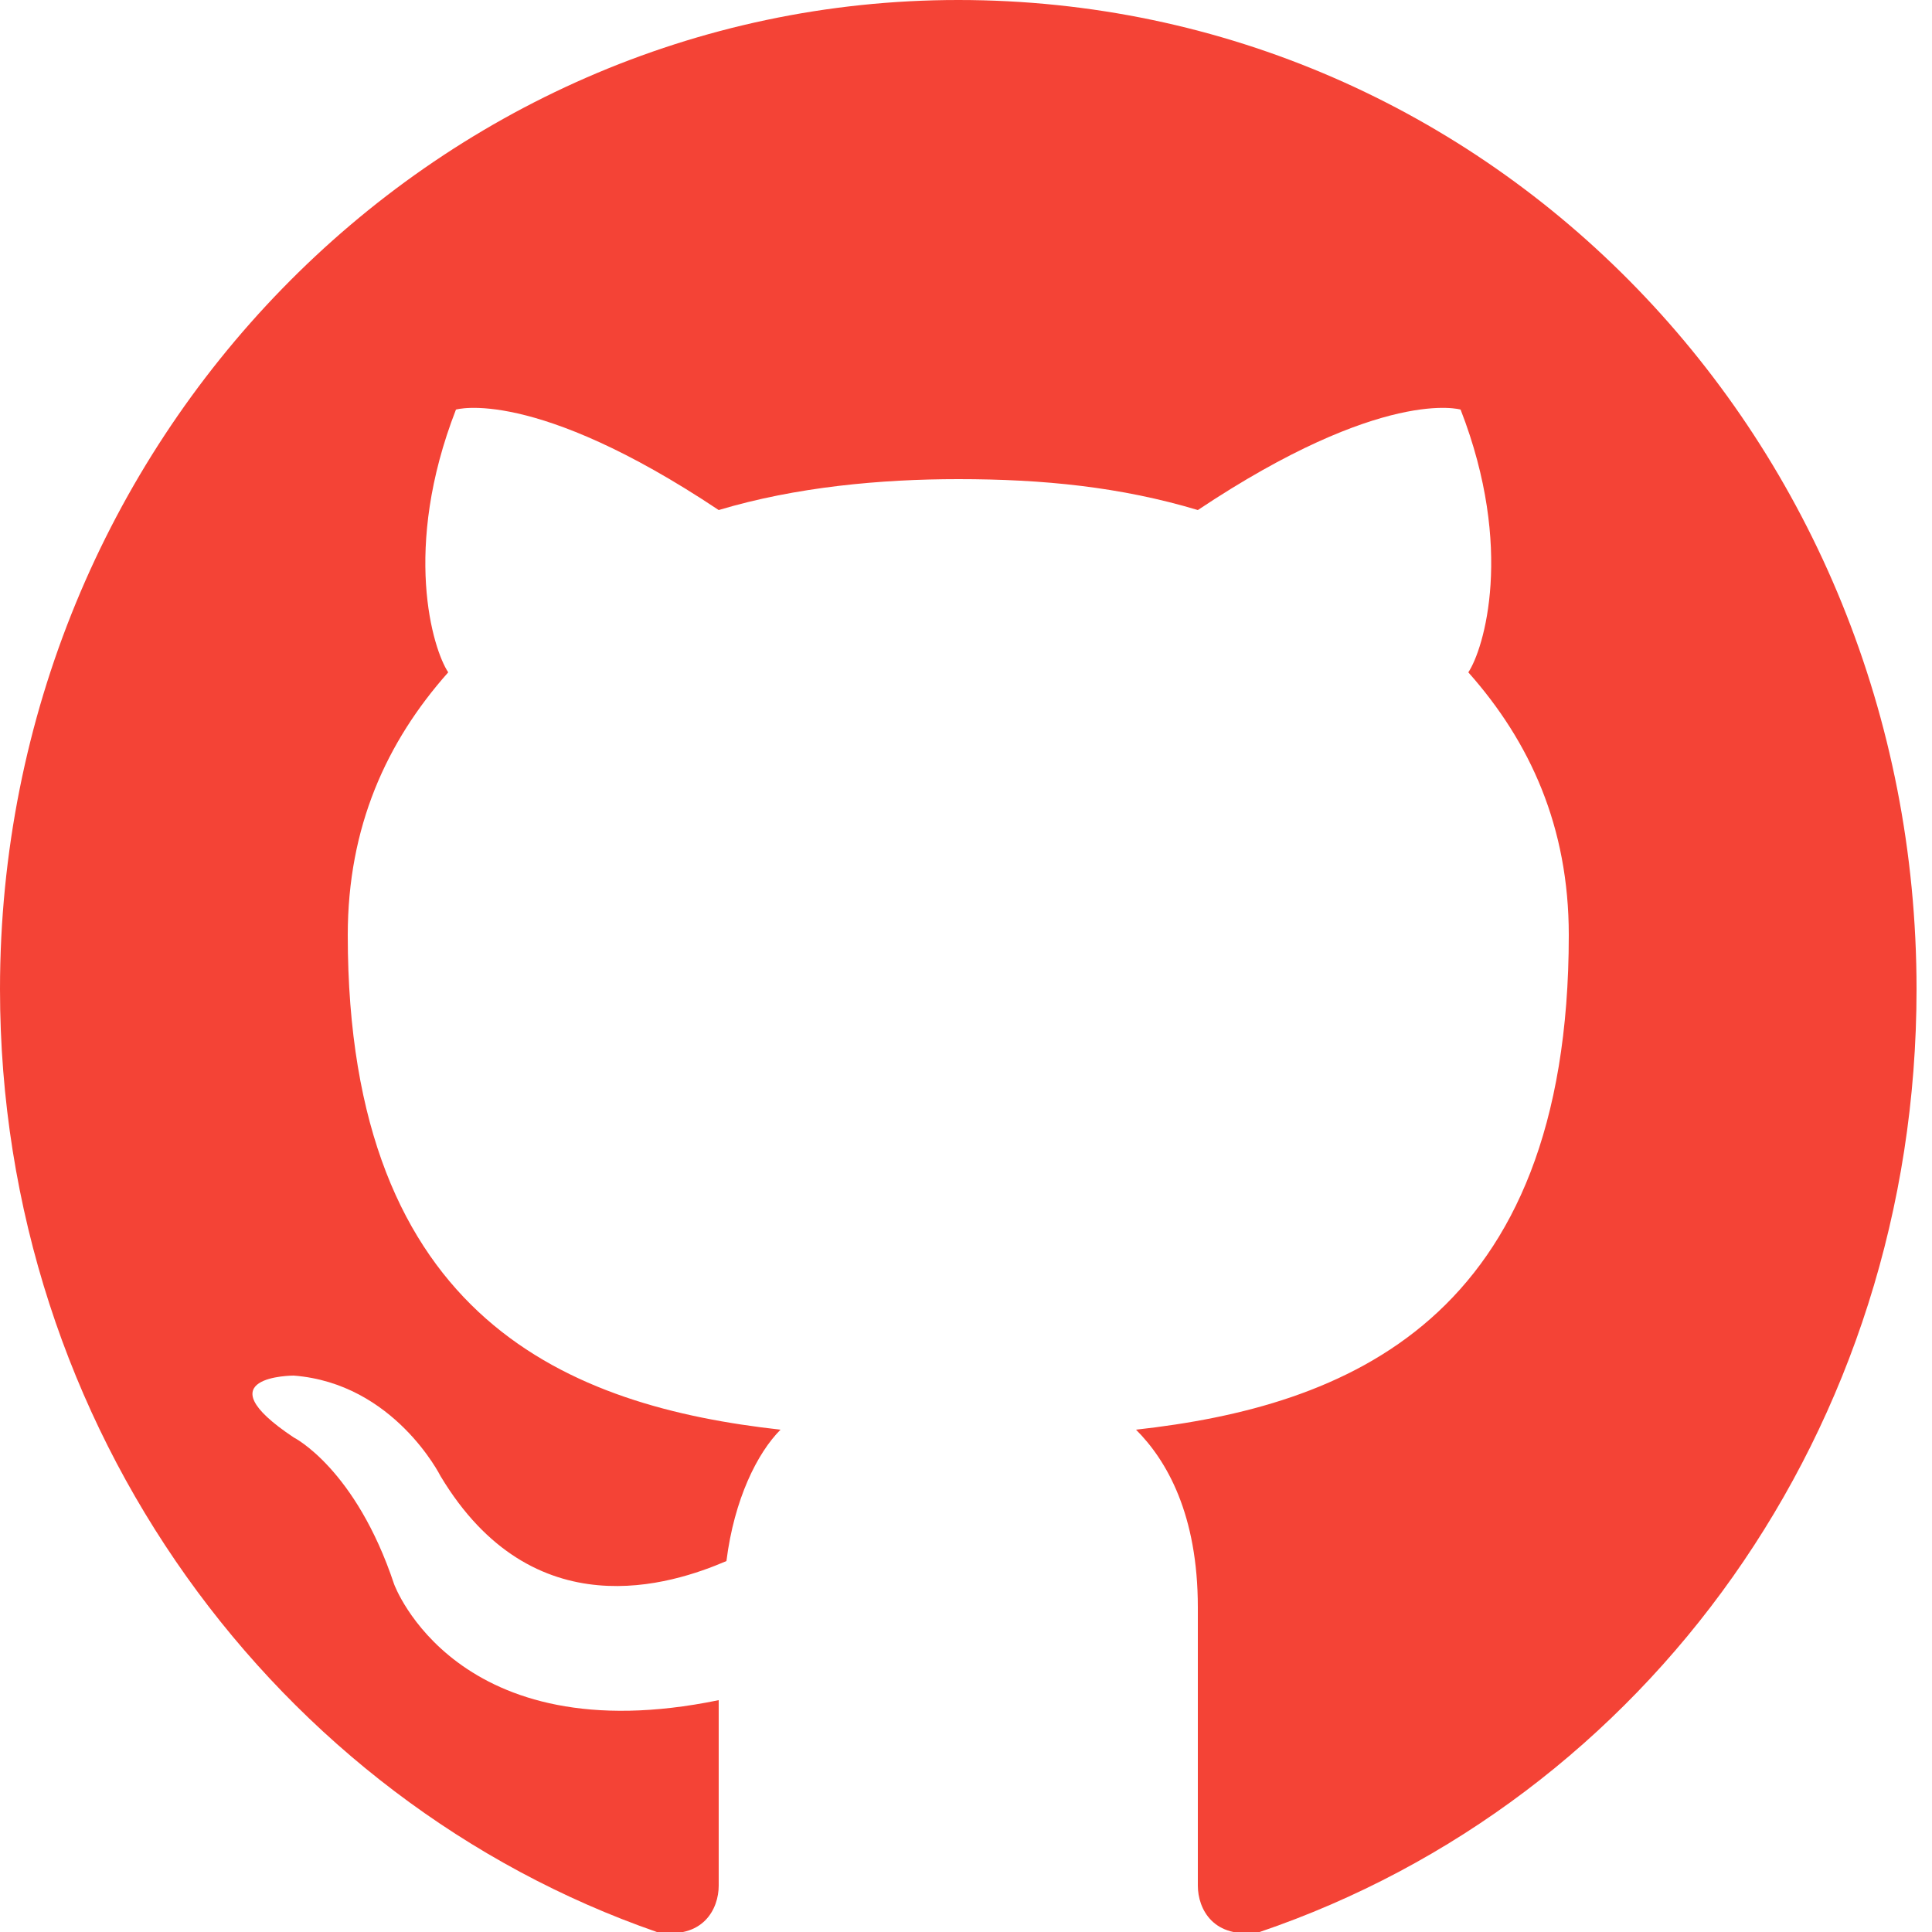
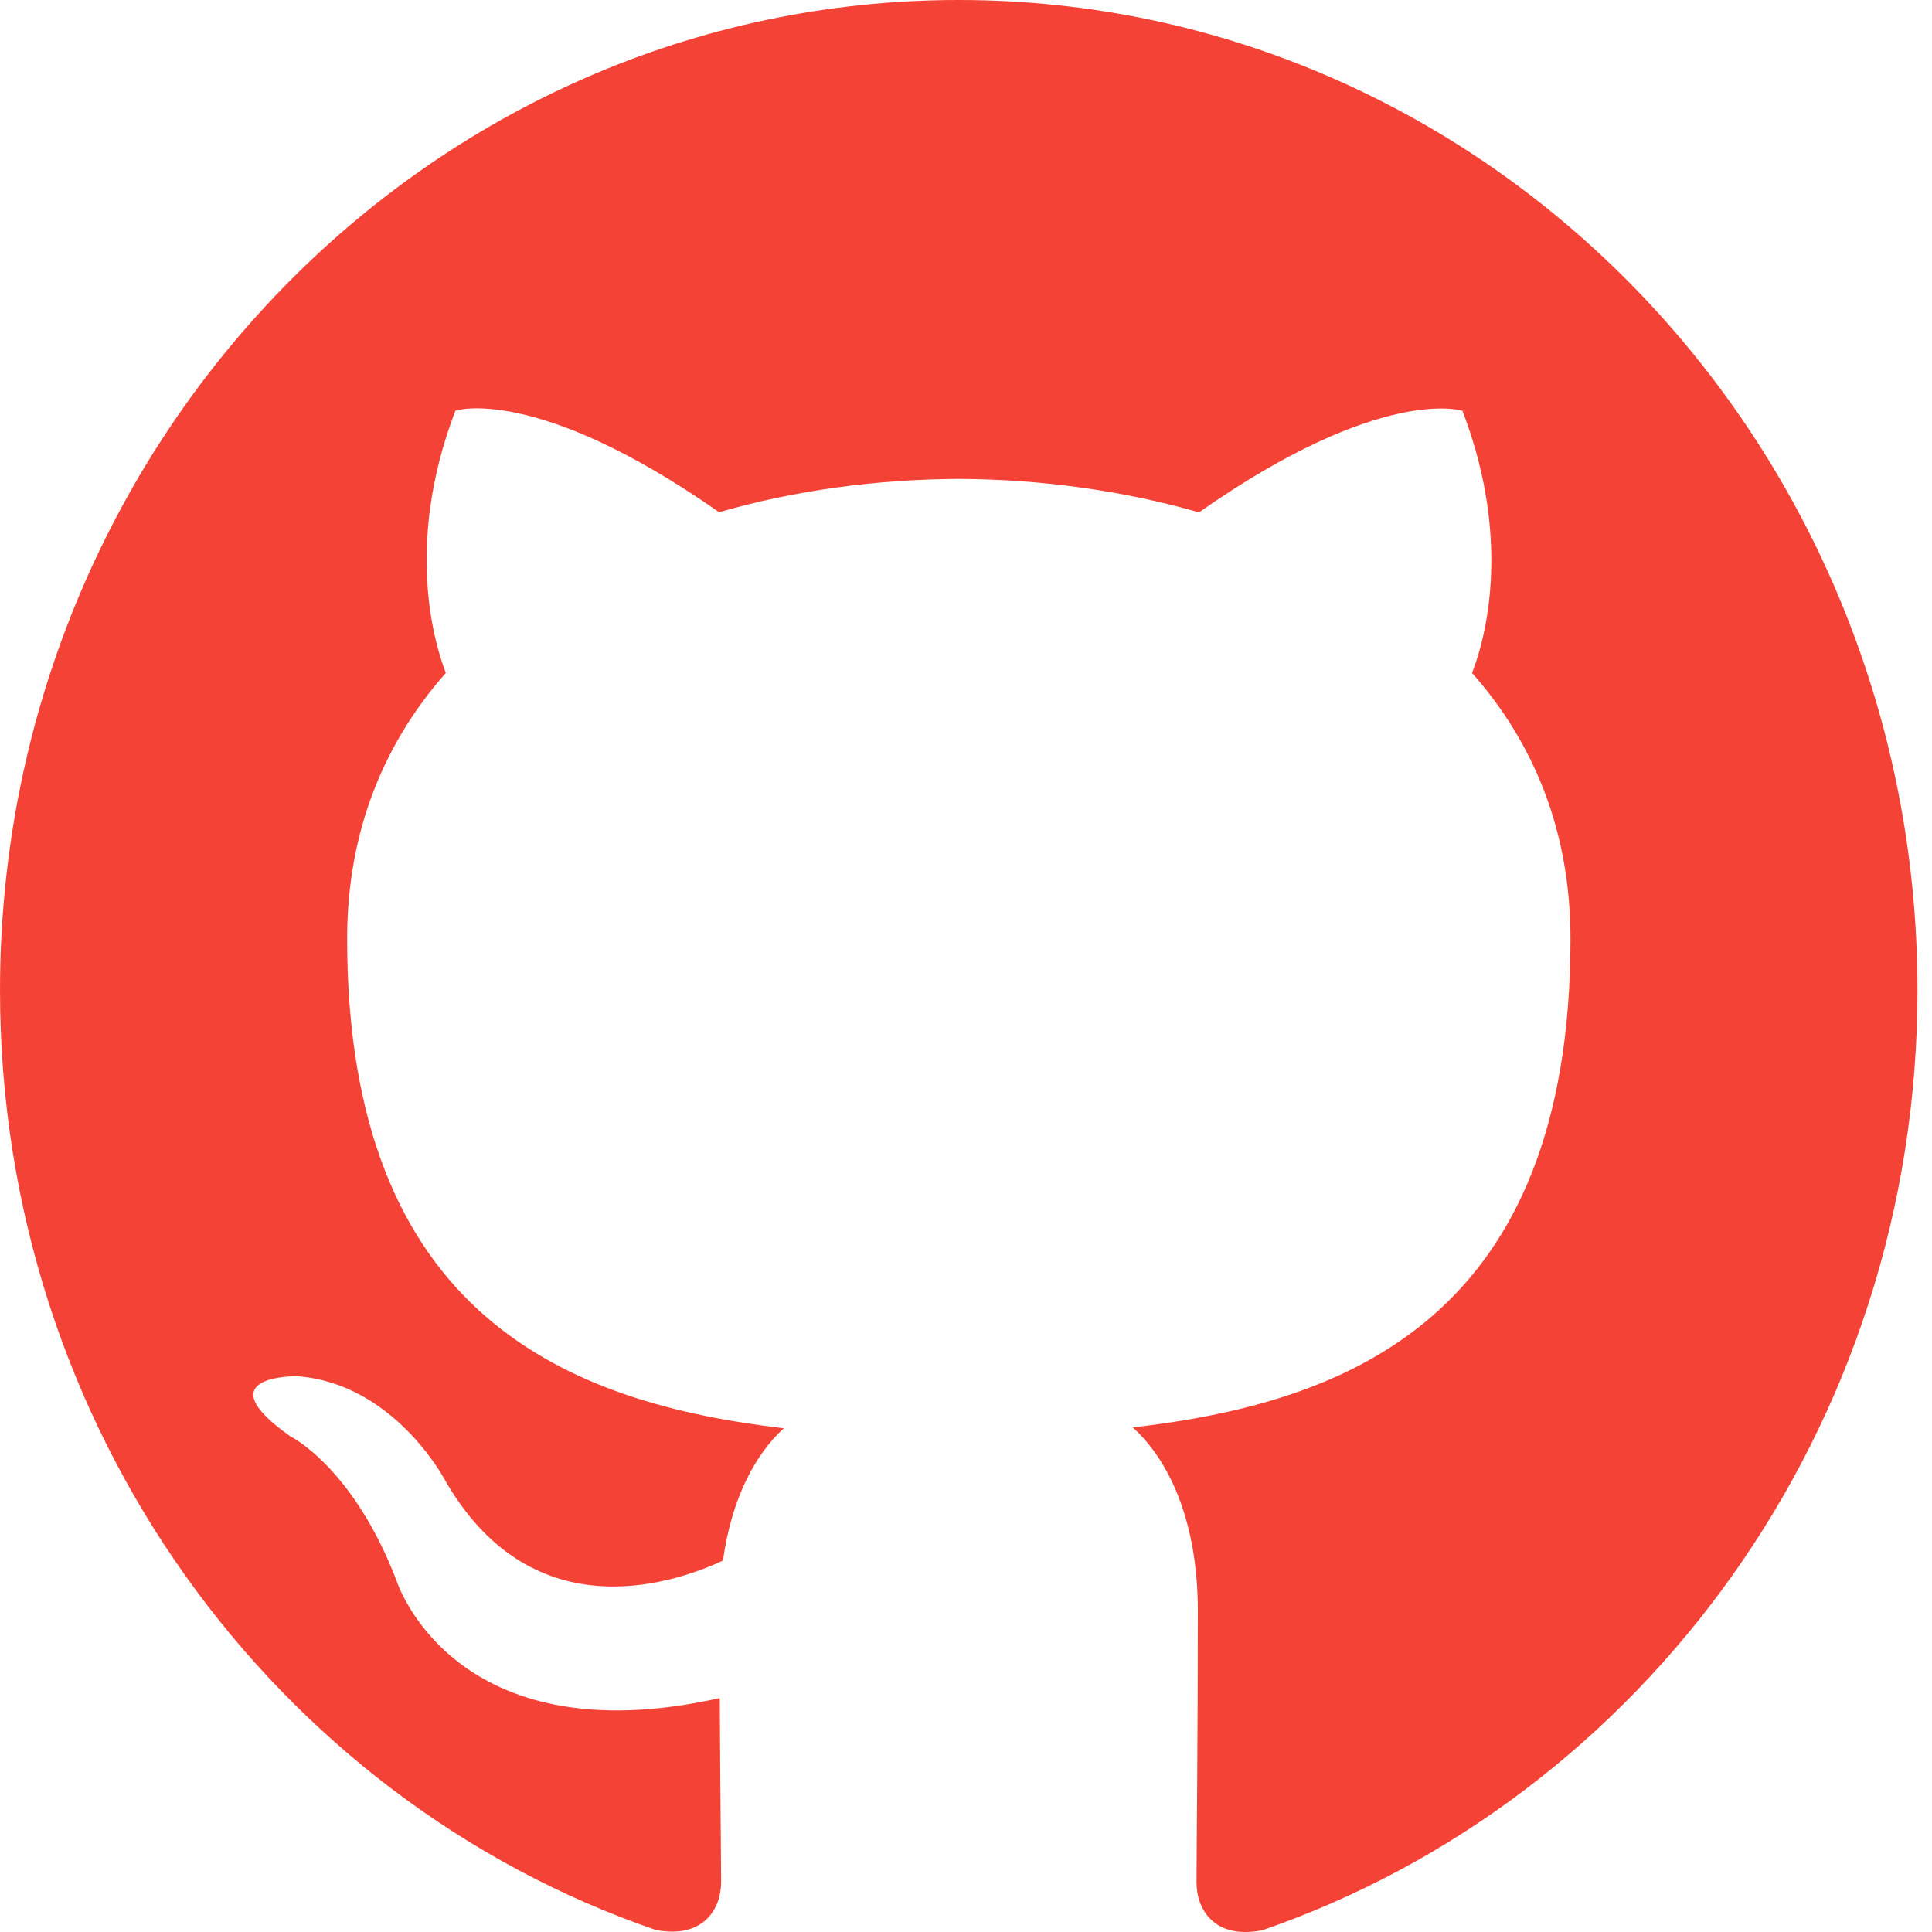
<svg xmlns="http://www.w3.org/2000/svg" width="25" height="25" viewBox="0 0 25 25" fill="none">
-   <path d="M12.4 0C5.6 0 0 5.7 0 12.8 0 18.5 3.6 23.3 8.5 25 9.1 25.1 9.3 24.7 9.3 24.4 9.3 24.1 9.3 23 9.3 22 5.9 22.7 5.1 20.5 5.1 20.5 4.6 19 3.8 18.6 3.8 18.6 2.6 17.8 3.8 17.8 3.8 17.8 5.1 17.9 5.7 19.1 5.7 19.1 6.9 21.1 8.7 20.5 9.4 20.2 9.5 19.4 9.8 18.8 10.1 18.5 7.4 18.2 4.5 17.1 4.5 12.1 4.5 10.7 5 9.6 5.8 8.7 5.6 8.4 5.2 7.1 5.9 5.3 5.9 5.3 6.9 5 9.3 6.6 10.3 6.3 11.4 6.2 12.4 6.2 13.5 6.2 14.5 6.3 15.5 6.6 17.9 5 18.9 5.3 18.9 5.3 19.6 7.1 19.2 8.4 19 8.7 19.8 9.6 20.3 10.7 20.3 12.1 20.3 17.1 17.4 18.2 14.7 18.5 15.1 18.9 15.5 19.6 15.5 20.8 15.5 22.6 15.5 23.9 15.5 24.4 15.5 24.7 15.7 25.1 16.3 25 21.3 23.3 24.8 18.5 24.8 12.8 24.8 5.7 19.3 0 12.4 0Z" fill="#F44336" />
+   <path d="M12.406 0C5.554 0 0 5.737 0 12.815C0 18.477 3.555 23.28 8.486 24.974C9.106 25.092 9.331 24.696 9.331 24.358C9.331 24.053 9.319 23.042 9.314 21.973C5.864 22.747 5.134 20.461 5.134 20.461C4.57 18.982 3.758 18.587 3.758 18.587C2.631 17.791 3.843 17.808 3.843 17.808C5.088 17.898 5.745 19.13 5.745 19.13C6.852 21.087 8.65 20.521 9.355 20.194C9.469 19.367 9.789 18.802 10.143 18.482C7.388 18.159 4.492 17.057 4.492 12.147C4.492 10.748 4.977 9.604 5.769 8.708C5.643 8.382 5.217 7.078 5.893 5.314C5.893 5.314 6.932 4.968 9.305 6.628C10.293 6.342 11.354 6.202 12.408 6.197C13.463 6.202 14.524 6.345 15.515 6.63C17.882 4.971 18.924 5.316 18.924 5.316C19.602 7.081 19.176 8.385 19.048 8.708C19.842 9.604 20.322 10.748 20.322 12.147C20.322 17.07 17.419 18.154 14.657 18.471C15.103 18.869 15.5 19.648 15.5 20.844C15.5 22.556 15.483 23.938 15.483 24.361C15.483 24.701 15.709 25.102 16.336 24.977C21.26 23.277 24.812 18.474 24.812 12.815C24.812 5.737 19.258 0 12.406 0Z" fill="#F44336" />
</svg>
